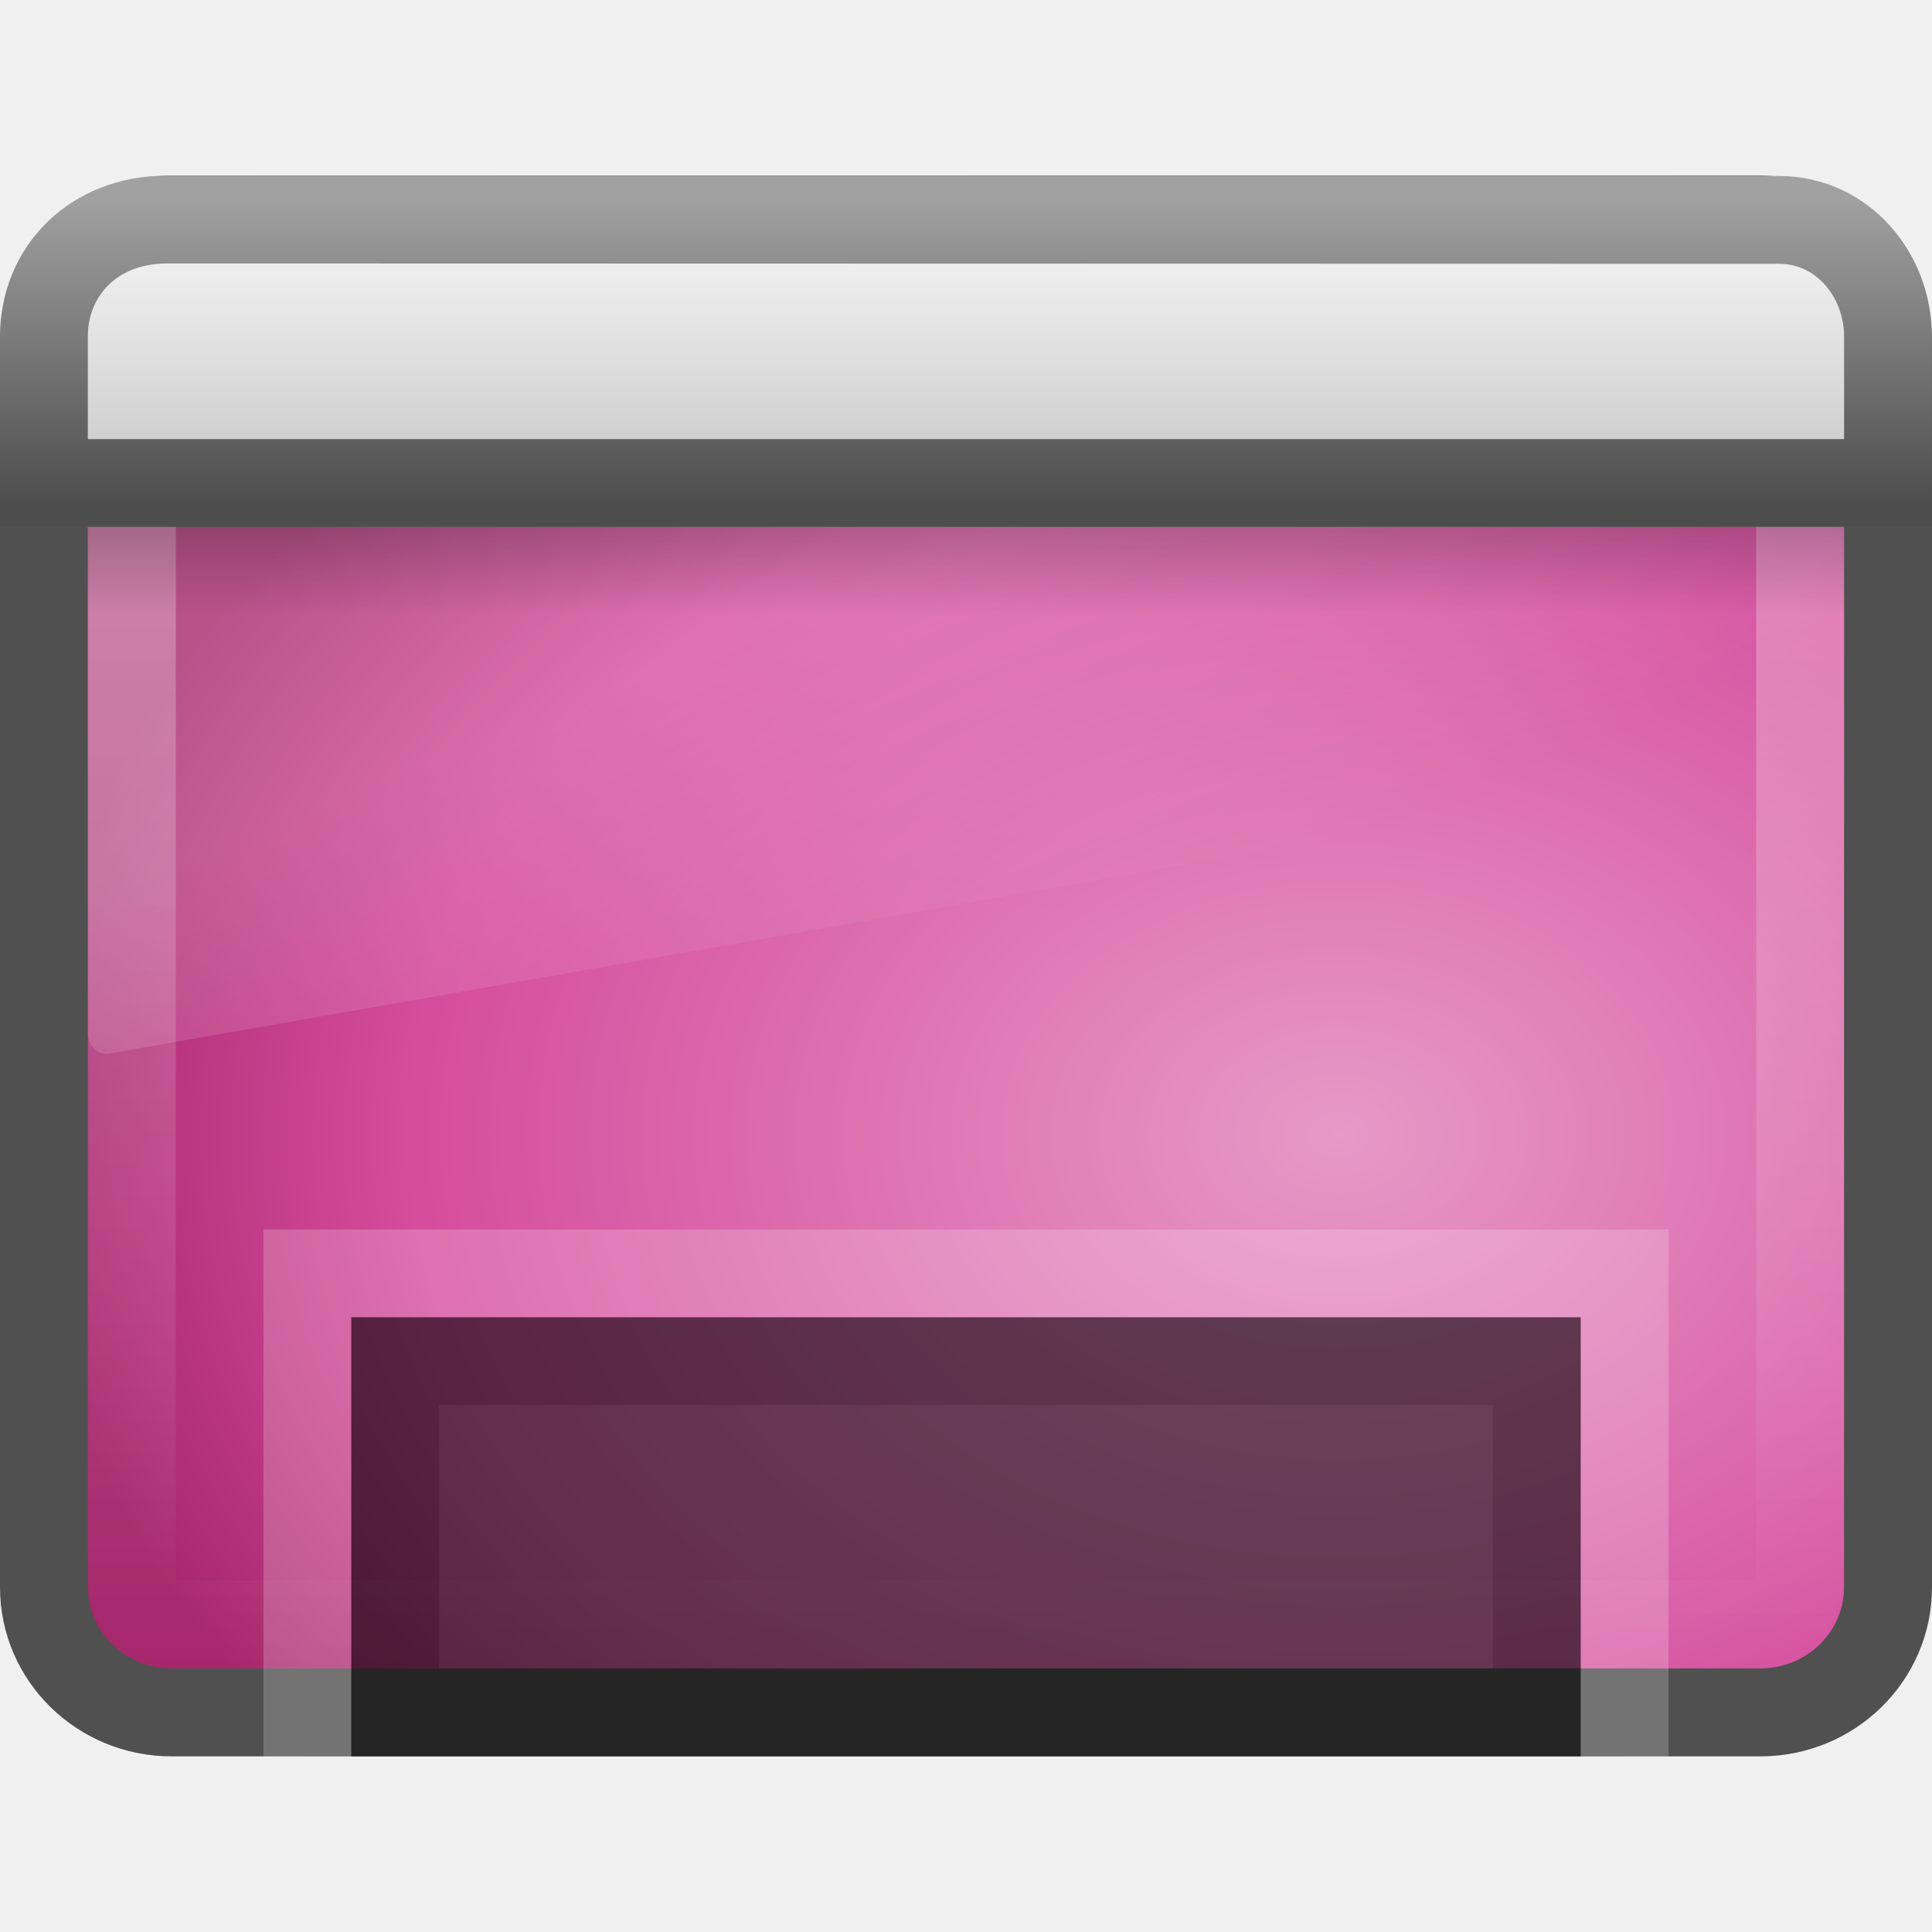
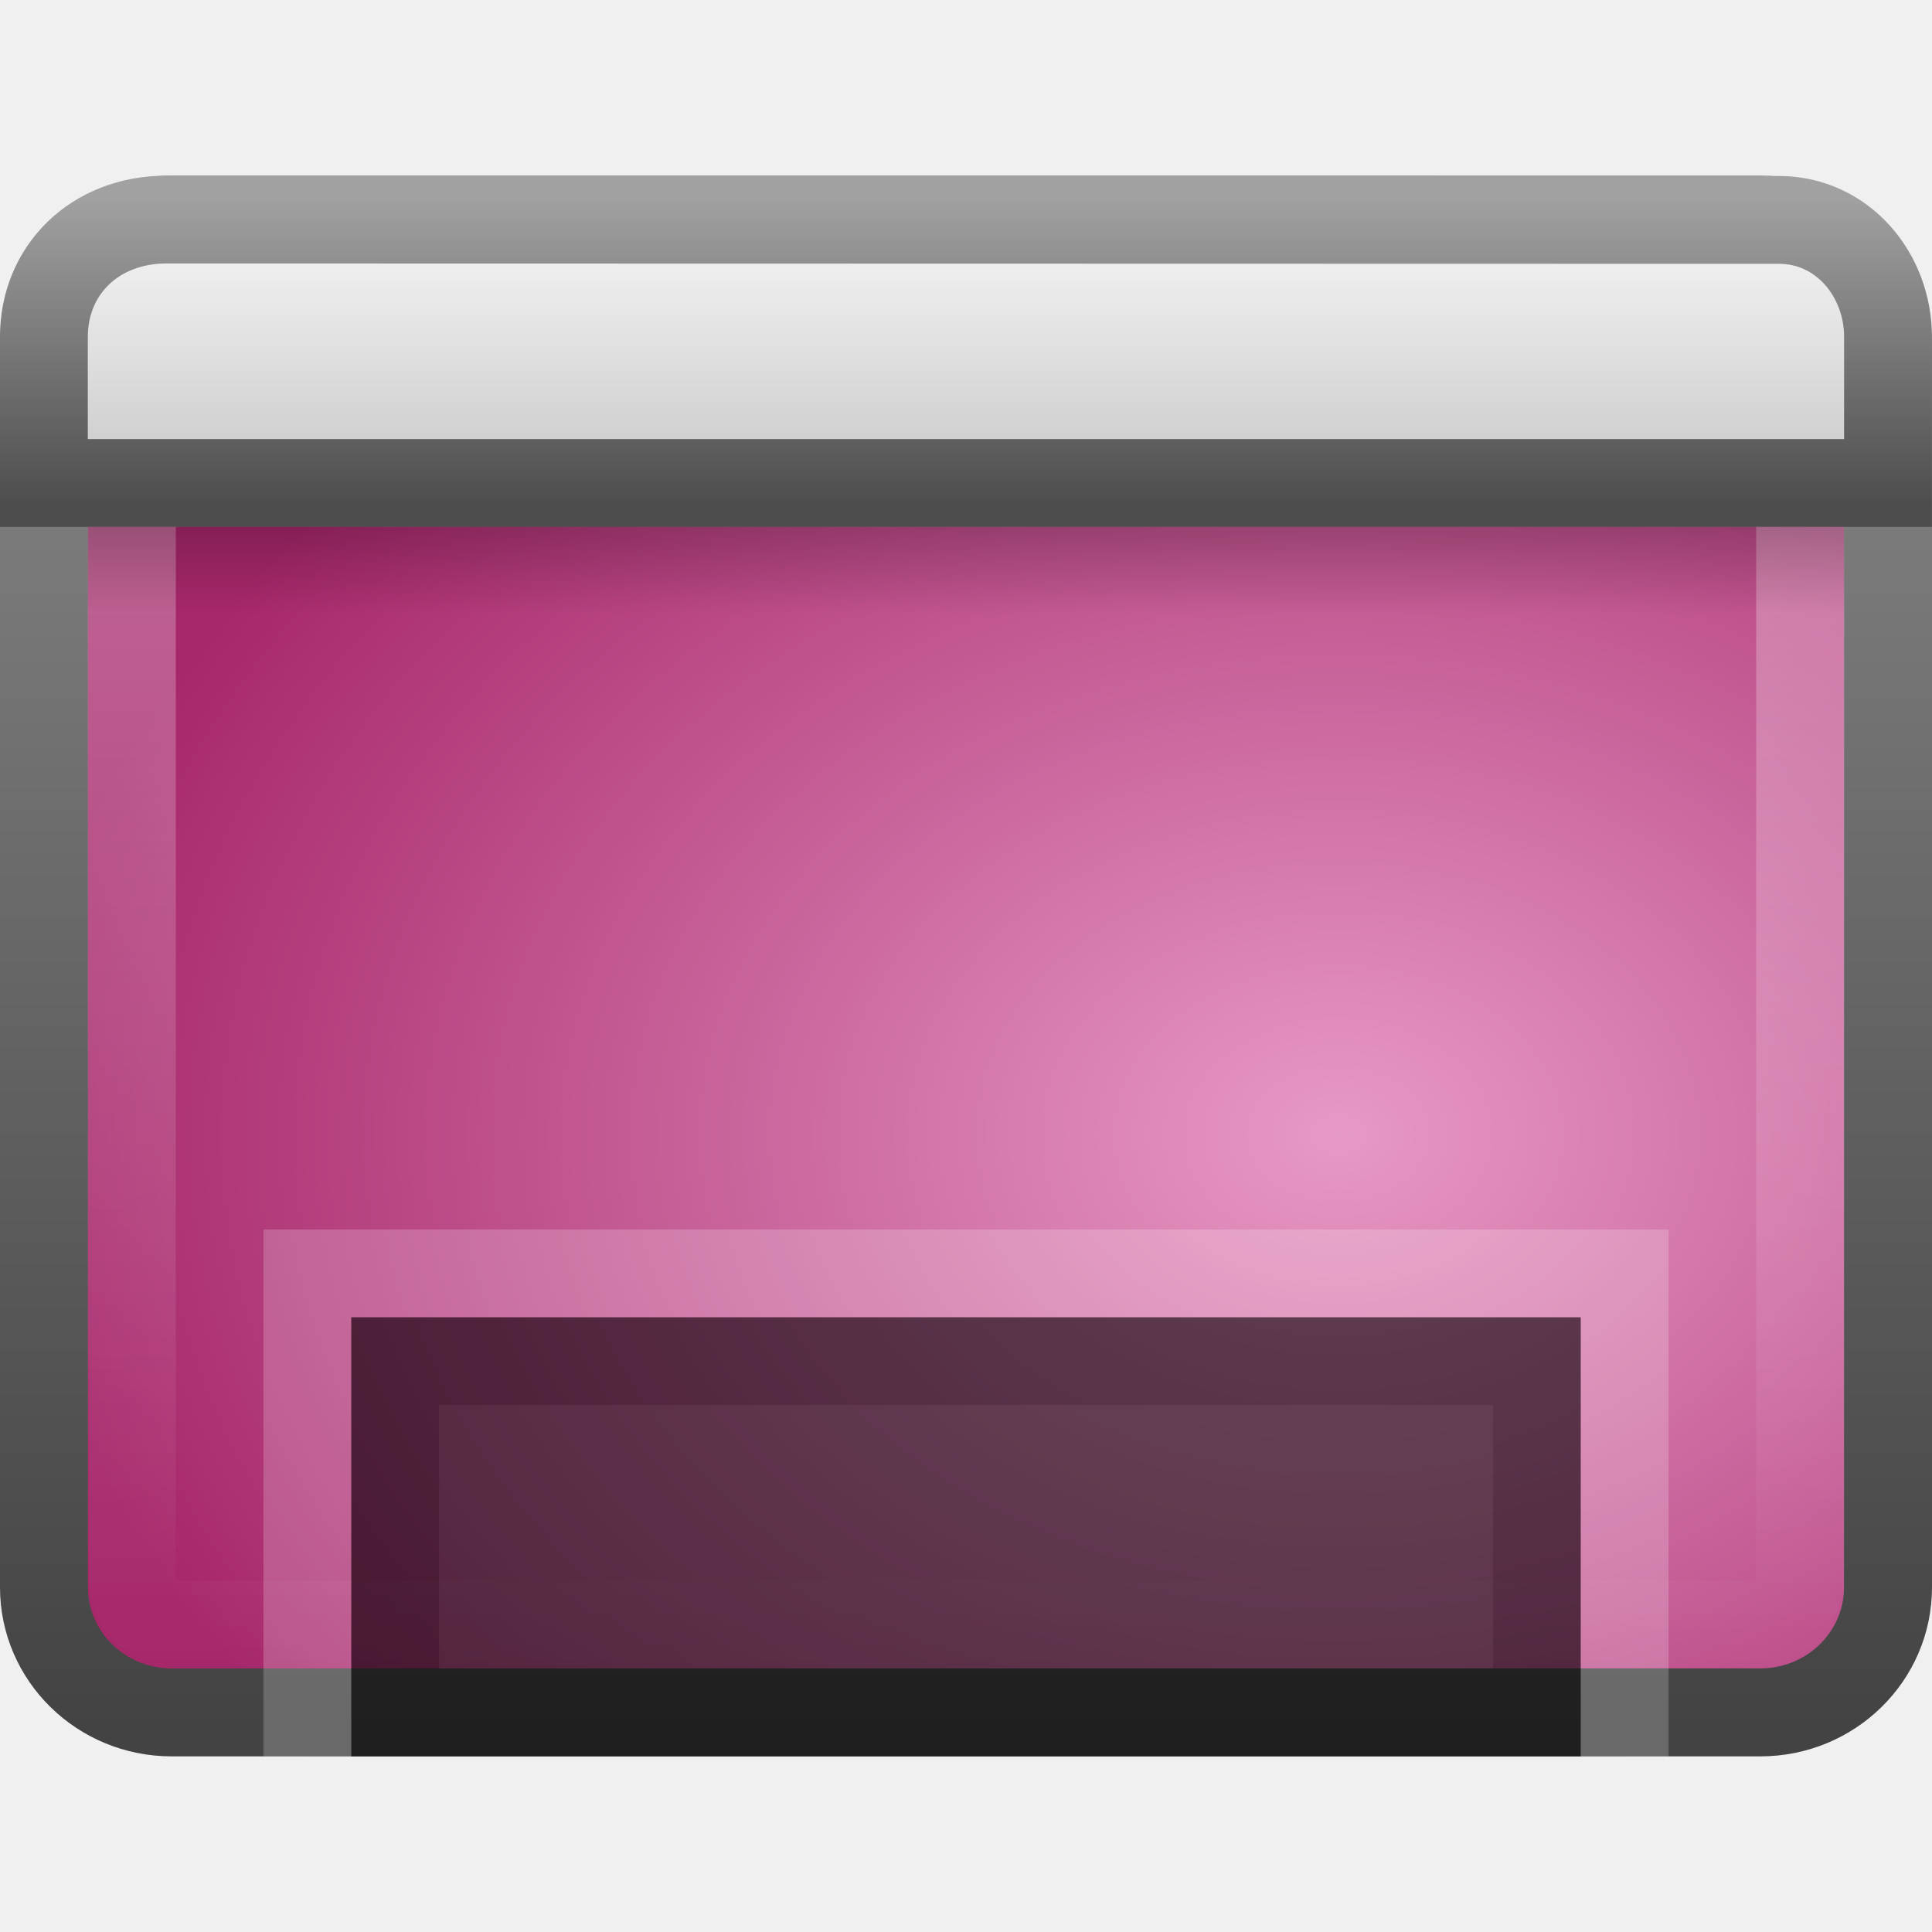
<svg xmlns="http://www.w3.org/2000/svg" xmlns:xlink="http://www.w3.org/1999/xlink" version="1.0" width="22" height="22" id="svg2639">
  <defs id="defs2641">
    <linearGradient id="linearGradient3332-412-419-652-471-761-410-156-661-505">
-       <stop id="stop8032" style="stop-color:#466c1a;stop-opacity:1" offset="0" />
-       <stop id="stop8034" style="stop-color:#929c78;stop-opacity:1" offset="1" />
+       <stop id="stop8032" style="stop-color:#434343;stop-opacity:1;" offset="0" />
+       <stop id="stop8034" style="stop-color:#8a8a8a;stop-opacity:1;" offset="1" />
    </linearGradient>
    <linearGradient x1="10.014" y1="44.96" x2="10.014" y2="2.876" id="linearGradient2588" xlink:href="#linearGradient3332-412-419-652-471-761-410-156-661-505" gradientUnits="userSpaceOnUse" gradientTransform="matrix(0.4467866,0,0,0.41508,0.2771291,1.021329)" />
    <linearGradient id="linearGradient2867-449-88-871-390-598-476-591-434-148-895-534-212-357-729">
-       <stop id="stop8022" style="stop-color:#e799c7;stop-opacity:1;" offset="0" />
-       <stop id="stop8026" style="stop-color:#d54d9d;stop-opacity:1;" offset="0.705" />
-       <stop id="stop8028" style="stop-color:#a7276c;stop-opacity:1;" offset="1" />
+       <stop id="stop8022" style="stop-color:#e799c5;stop-opacity:1;" offset="0" />
+       <stop id="stop8028" style="stop-color:#a7276b;stop-opacity:1;" offset="1" />
    </linearGradient>
    <radialGradient cx="26.617" cy="-2.064" r="23" fx="26.617" fy="-2.064" id="radialGradient2586" xlink:href="#linearGradient2867-449-88-871-390-598-476-591-434-148-895-534-212-357-729" gradientUnits="userSpaceOnUse" gradientTransform="matrix(0,-0.4895932,0.6517645,0,16.58345,25.94679)" />
    <linearGradient id="linearGradient8265-821-176-38-919-66-249">
      <stop id="stop2687" style="stop-color:#ffffff;stop-opacity:1" offset="0" />
      <stop id="stop2689" style="stop-color:#ffffff;stop-opacity:0" offset="1" />
    </linearGradient>
    <linearGradient x1="16.626" y1="15.298" x2="20.055" y2="24.628" id="linearGradient2632" xlink:href="#linearGradient8265-821-176-38-919-66-249" gradientUnits="userSpaceOnUse" gradientTransform="matrix(0.4353741,0,0,0.4823445,0.5510204,0.121006)" />
    <linearGradient id="linearGradient2238">
      <stop id="stop2240" style="stop-color:#ffffff;stop-opacity:1" offset="0" />
      <stop id="stop2242" style="stop-color:#ffffff;stop-opacity:0" offset="1" />
    </linearGradient>
    <linearGradient x1="22.763" y1="-4.877" x2="22.763" y2="43.844" id="linearGradient2629" xlink:href="#linearGradient2238" gradientUnits="userSpaceOnUse" gradientTransform="matrix(0.4218075,0,0,0.3842123,0.8761112,2.165418)" />
    <linearGradient id="linearGradient3282">
      <stop id="stop3284" style="stop-color:#000000;stop-opacity:1" offset="0" />
      <stop id="stop3286" style="stop-color:#000000;stop-opacity:0" offset="1" />
    </linearGradient>
    <linearGradient x1="24.683" y1="9.242" x2="24.683" y2="13.523" id="linearGradient2580" xlink:href="#linearGradient3282" gradientUnits="userSpaceOnUse" gradientTransform="matrix(0.4346869,0,0,0.2340043,0.5704707,3.83741)" />
    <linearGradient id="linearGradient3958">
      <stop id="stop3960" style="stop-color:#a1a1a1;stop-opacity:1" offset="0" />
      <stop id="stop3962" style="stop-color:#4d4d4d;stop-opacity:1" offset="1" />
    </linearGradient>
    <linearGradient x1="16.916" y1="7.001" x2="16.916" y2="14" id="linearGradient2577" xlink:href="#linearGradient3958" gradientUnits="userSpaceOnUse" gradientTransform="matrix(0.4666493,0,0,0.5000537,-0.1999749,-1.250723)" />
    <linearGradient id="linearGradient2446-733-45">
      <stop id="stop3793" style="stop-color:#fafafa;stop-opacity:1" offset="0" />
      <stop id="stop3795" style="stop-color:#c5c5c5;stop-opacity:1" offset="1" />
    </linearGradient>
    <linearGradient x1="33.579" y1="5.709" x2="33.579" y2="16.323" id="linearGradient2575" xlink:href="#linearGradient2446-733-45" gradientUnits="userSpaceOnUse" gradientTransform="matrix(0.3802462,0,0,0.329847,-1.254355,0.3664358)" />
    <linearGradient xlink:href="#linearGradient2446-733-45" id="linearGradient2419" gradientUnits="userSpaceOnUse" gradientTransform="matrix(0.3802462,0,0,0.329847,-1.254355,0.3664358)" x1="33.579" y1="5.709" x2="33.579" y2="16.323" />
    <linearGradient xlink:href="#linearGradient3958" id="linearGradient2421" gradientUnits="userSpaceOnUse" gradientTransform="matrix(0.4666493,0,0,0.5000537,-0.1999749,-1.250723)" x1="16.916" y1="7.001" x2="16.916" y2="14" />
    <linearGradient xlink:href="#linearGradient3282" id="linearGradient2424" gradientUnits="userSpaceOnUse" gradientTransform="matrix(0.4346869,0,0,0.2340043,0.5704707,3.83741)" x1="24.683" y1="9.242" x2="24.683" y2="13.523" />
    <linearGradient xlink:href="#linearGradient2238" id="linearGradient2427" gradientUnits="userSpaceOnUse" gradientTransform="matrix(0.4218075,0,0,0.3842123,0.8761112,2.165418)" x1="22.763" y1="-4.877" x2="22.763" y2="43.844" />
    <linearGradient xlink:href="#linearGradient8265-821-176-38-919-66-249" id="linearGradient2430" gradientUnits="userSpaceOnUse" gradientTransform="matrix(0.4353741,0,0,0.4823445,0.5510204,0.121006)" x1="16.626" y1="15.298" x2="20.055" y2="24.628" />
    <radialGradient xlink:href="#linearGradient2867-449-88-871-390-598-476-591-434-148-895-534-212-357-729" id="radialGradient2433" gradientUnits="userSpaceOnUse" gradientTransform="matrix(0,-0.4895932,0.6517645,0,16.58345,25.94679)" cx="26.617" cy="-2.064" fx="26.617" fy="-2.064" r="23" />
+     <linearGradient xlink:href="#linearGradient3332-412-419-652-471-761-410-156-661-505" id="linearGradient2435" gradientUnits="userSpaceOnUse" gradientTransform="matrix(0.4467866,0,0,0.41508,0.2771291,1.021329)" x1="10.014" y1="44.96" x2="10.014" y2="2.876" />
  </defs>
-   <rect style="fill:url(#radialGradient2433);fill-opacity:1;fill-rule:evenodd;stroke:#505050;stroke-width:1.002;stroke-linecap:round;stroke-linejoin:round;marker:none;marker-start:none;marker-mid:none;marker-end:none;stroke-miterlimit:4;stroke-dasharray:none;stroke-dashoffset:0;stroke-opacity:1;visibility:visible;display:inline;overflow:visible;enable-background:accumulate" id="rect1316" y="2.501" x="0.501" ry="1.424" rx="1.453" height="16.998" width="20.998" />
-   <path style="opacity:0.2;fill:url(#linearGradient2430);fill-opacity:1;fill-rule:evenodd;stroke:none" id="path3278" d="M 1.952,3 C 1.426,3 1,3.472 1,4.055 L 1,11.773 C 1.001,11.838 1.027,11.899 1.071,11.942 C 1.115,11.985 1.173,12.005 1.231,11.999 L 20.823,8.562 C 20.924,8.544 20.999,8.449 21,8.336 L 21,4.055 C 21,3.472 20.574,3 20.048,3 L 1.952,3 z" />
+   <rect style="fill:url(#radialGradient2433);fill-opacity:1.0;fill-rule:evenodd;stroke:url(#linearGradient2435);stroke-width:1.002;stroke-linecap:round;stroke-linejoin:round;marker:none;marker-start:none;marker-mid:none;marker-end:none;stroke-miterlimit:4;stroke-dasharray:none;stroke-dashoffset:0;stroke-opacity:1;visibility:visible;display:inline;overflow:visible;enable-background:accumulate" id="rect1316" y="2.501" x="0.501" ry="1.424" rx="1.453" height="16.998" width="20.998" />
  <rect style="opacity:0.4;fill:none;stroke:url(#linearGradient2427);stroke-width:1.002;stroke-linecap:round;stroke-linejoin:round;stroke-miterlimit:4;stroke-dasharray:none;stroke-dashoffset:0;stroke-opacity:1" id="rect2232" y="3.501" x="1.501" ry="0.545" rx="0.559" height="14.998" width="18.998" />
  <rect style="opacity:0.2;fill:url(#linearGradient2424);fill-opacity:1;fill-rule:evenodd;stroke:none;stroke-width:1;stroke-linecap:butt;stroke-linejoin:miter;marker:none;marker-start:none;marker-mid:none;marker-end:none;stroke-miterlimit:4;stroke-dasharray:none;stroke-dashoffset:0;stroke-opacity:1;visibility:visible;display:inline;overflow:visible" id="rect1436" y="6" x="1" ry="0" rx="0" height="1" width="20" />
  <path style="fill:url(#linearGradient2419);fill-opacity:1;fill-rule:evenodd;stroke:url(#linearGradient2421);stroke-width:1;stroke-linecap:butt;stroke-linejoin:miter;marker:none;marker-start:none;marker-mid:none;marker-end:none;stroke-miterlimit:4;stroke-dasharray:none;stroke-dashoffset:0;stroke-opacity:1;visibility:visible;display:inline;overflow:visible" id="rect2311" d="M 1.9,2.5 C 1.9,2.5 20.256,2.504 20.256,2.504 C 20.986,2.504 21.499,3.135 21.499,3.833 C 21.499,3.833 21.499,5.5 21.499,5.5 C 21.499,5.5 0.5,5.5 0.5,5.5 C 0.5,5.5 0.5,3.833 0.5,3.833 C 0.5,3.089 1.064,2.5 1.9,2.5 z" />
  <rect style="opacity:0.5;fill:#1a1a1a;fill-opacity:1;fill-rule:nonzero;stroke:#000000;stroke-width:1;stroke-linecap:butt;stroke-linejoin:miter;marker:none;marker-start:none;marker-mid:none;marker-end:none;stroke-miterlimit:4;stroke-dasharray:none;stroke-dashoffset:0;stroke-opacity:1;visibility:visible;display:inline;overflow:visible;enable-background:accumulate" id="rect9439" y="15.5" x="4.5" ry="0" rx="0" height="4" width="13" />
  <path style="opacity:0.2;fill:#1a1a1a;fill-opacity:1;fill-rule:nonzero;stroke:#ffffff;stroke-width:1;stroke-linecap:butt;stroke-linejoin:miter;marker:none;marker-start:none;marker-mid:none;marker-end:none;stroke-miterlimit:4;stroke-dasharray:none;stroke-dashoffset:0;stroke-opacity:1;visibility:visible;display:inline;overflow:visible;enable-background:accumulate" d="M 3.5,20 C 3.5,20 3.5,14.5 3.5,14.5 C 3.5,14.5 18.5,14.5 18.5,14.5 C 18.5,14.5 18.5,20 18.5,20" id="rect2437" />
</svg>
